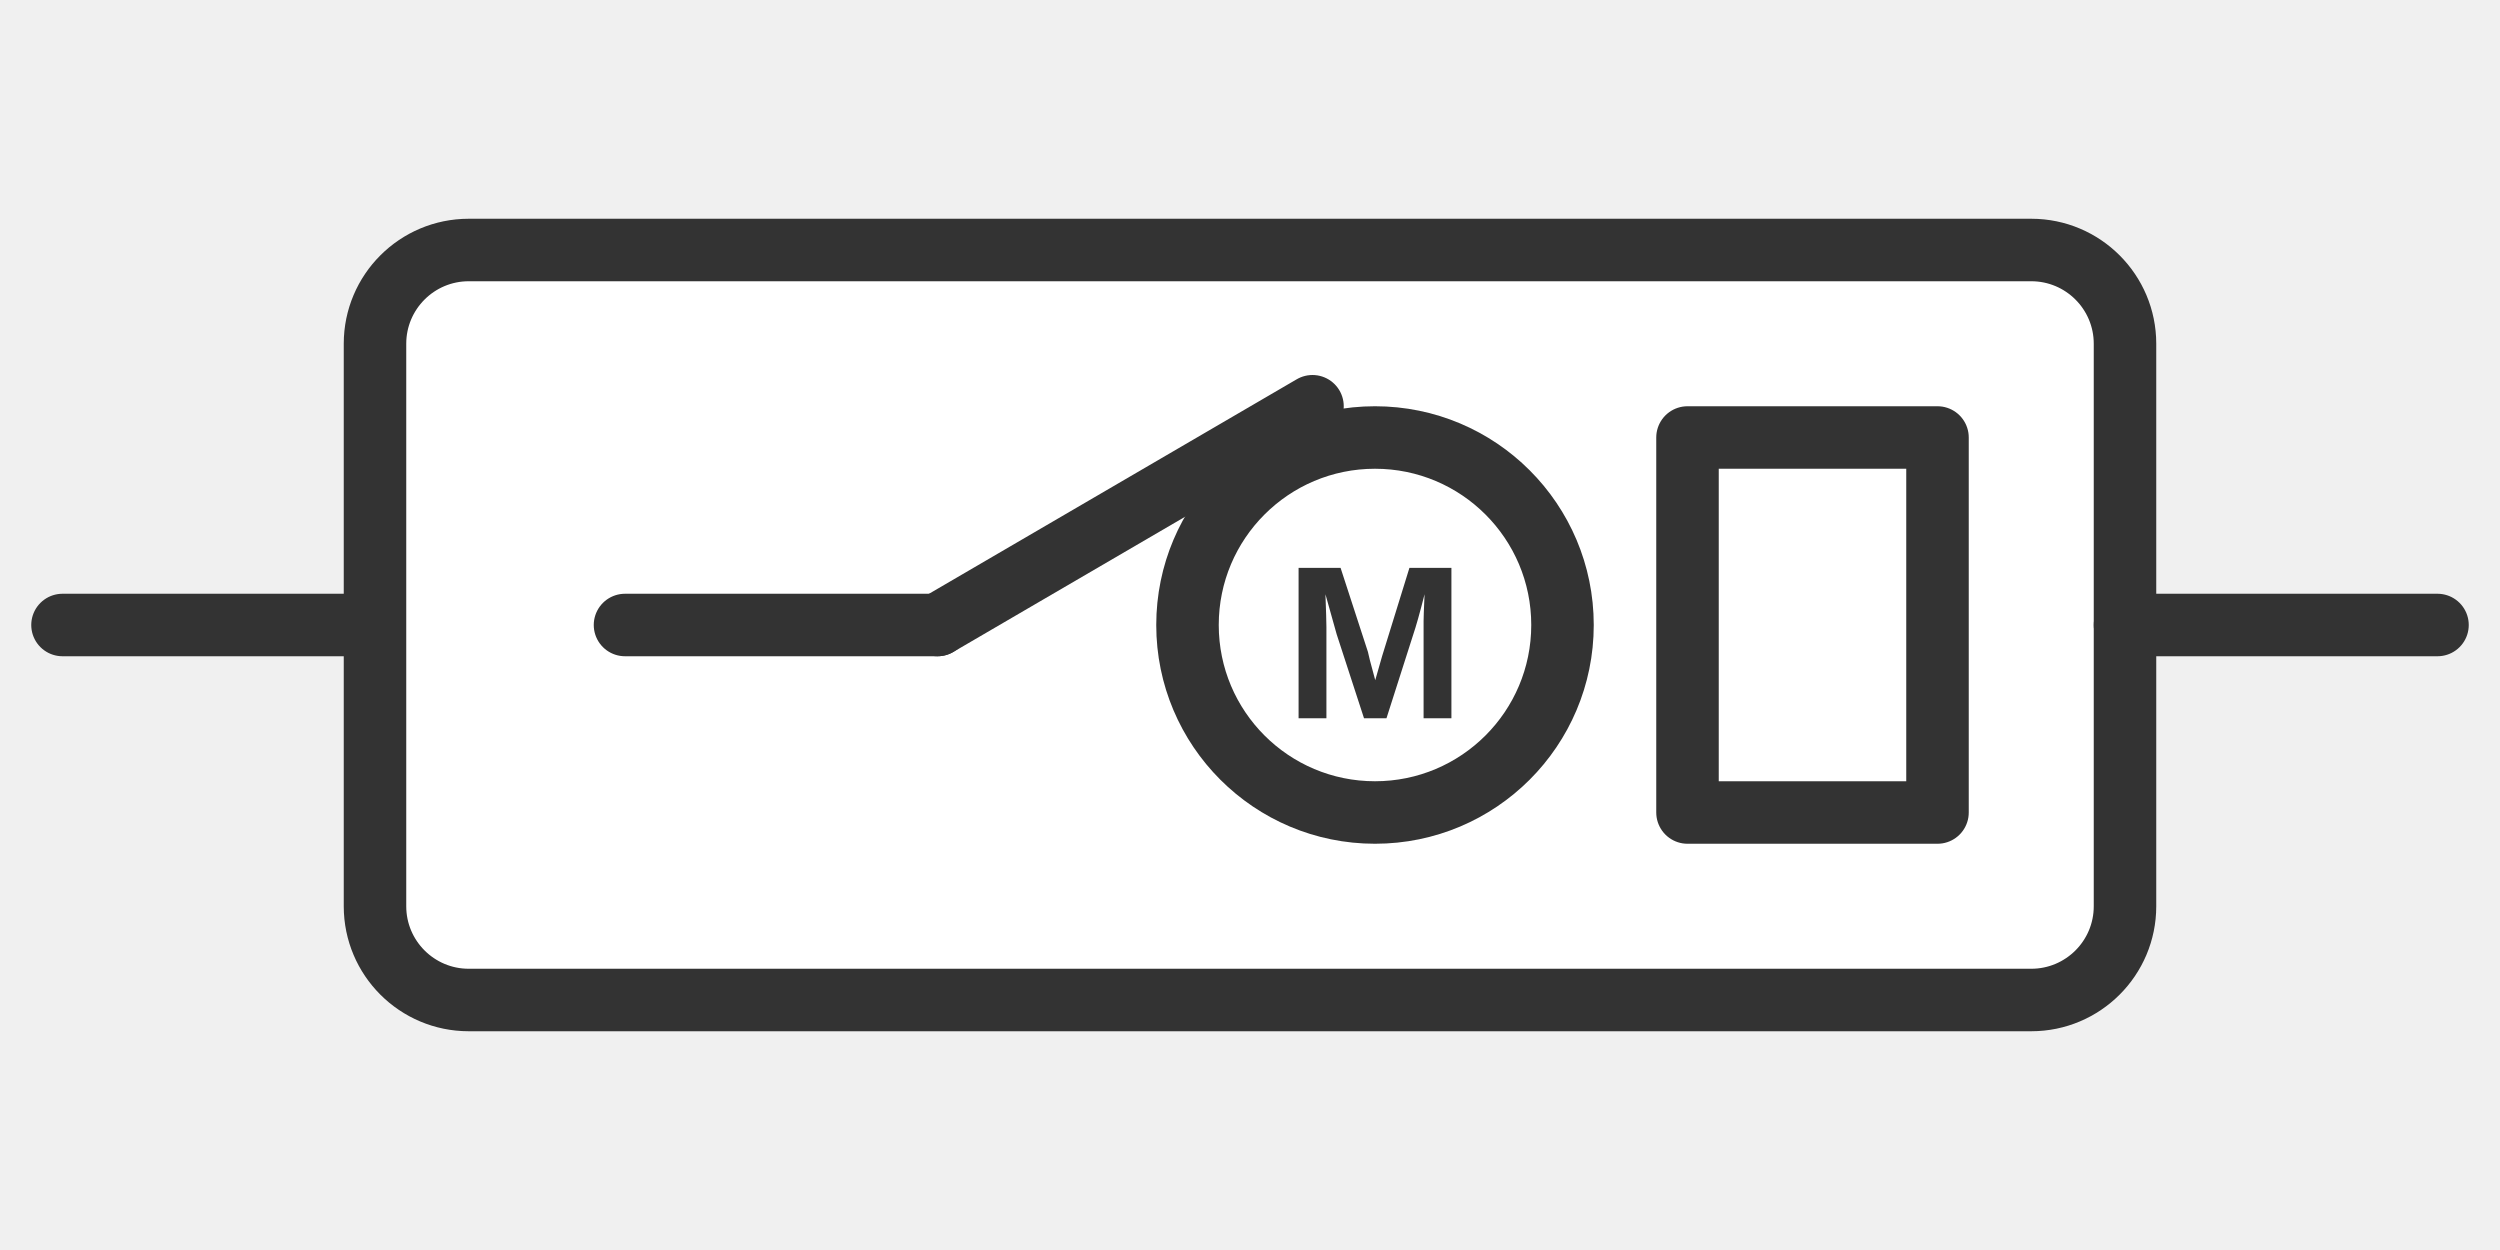
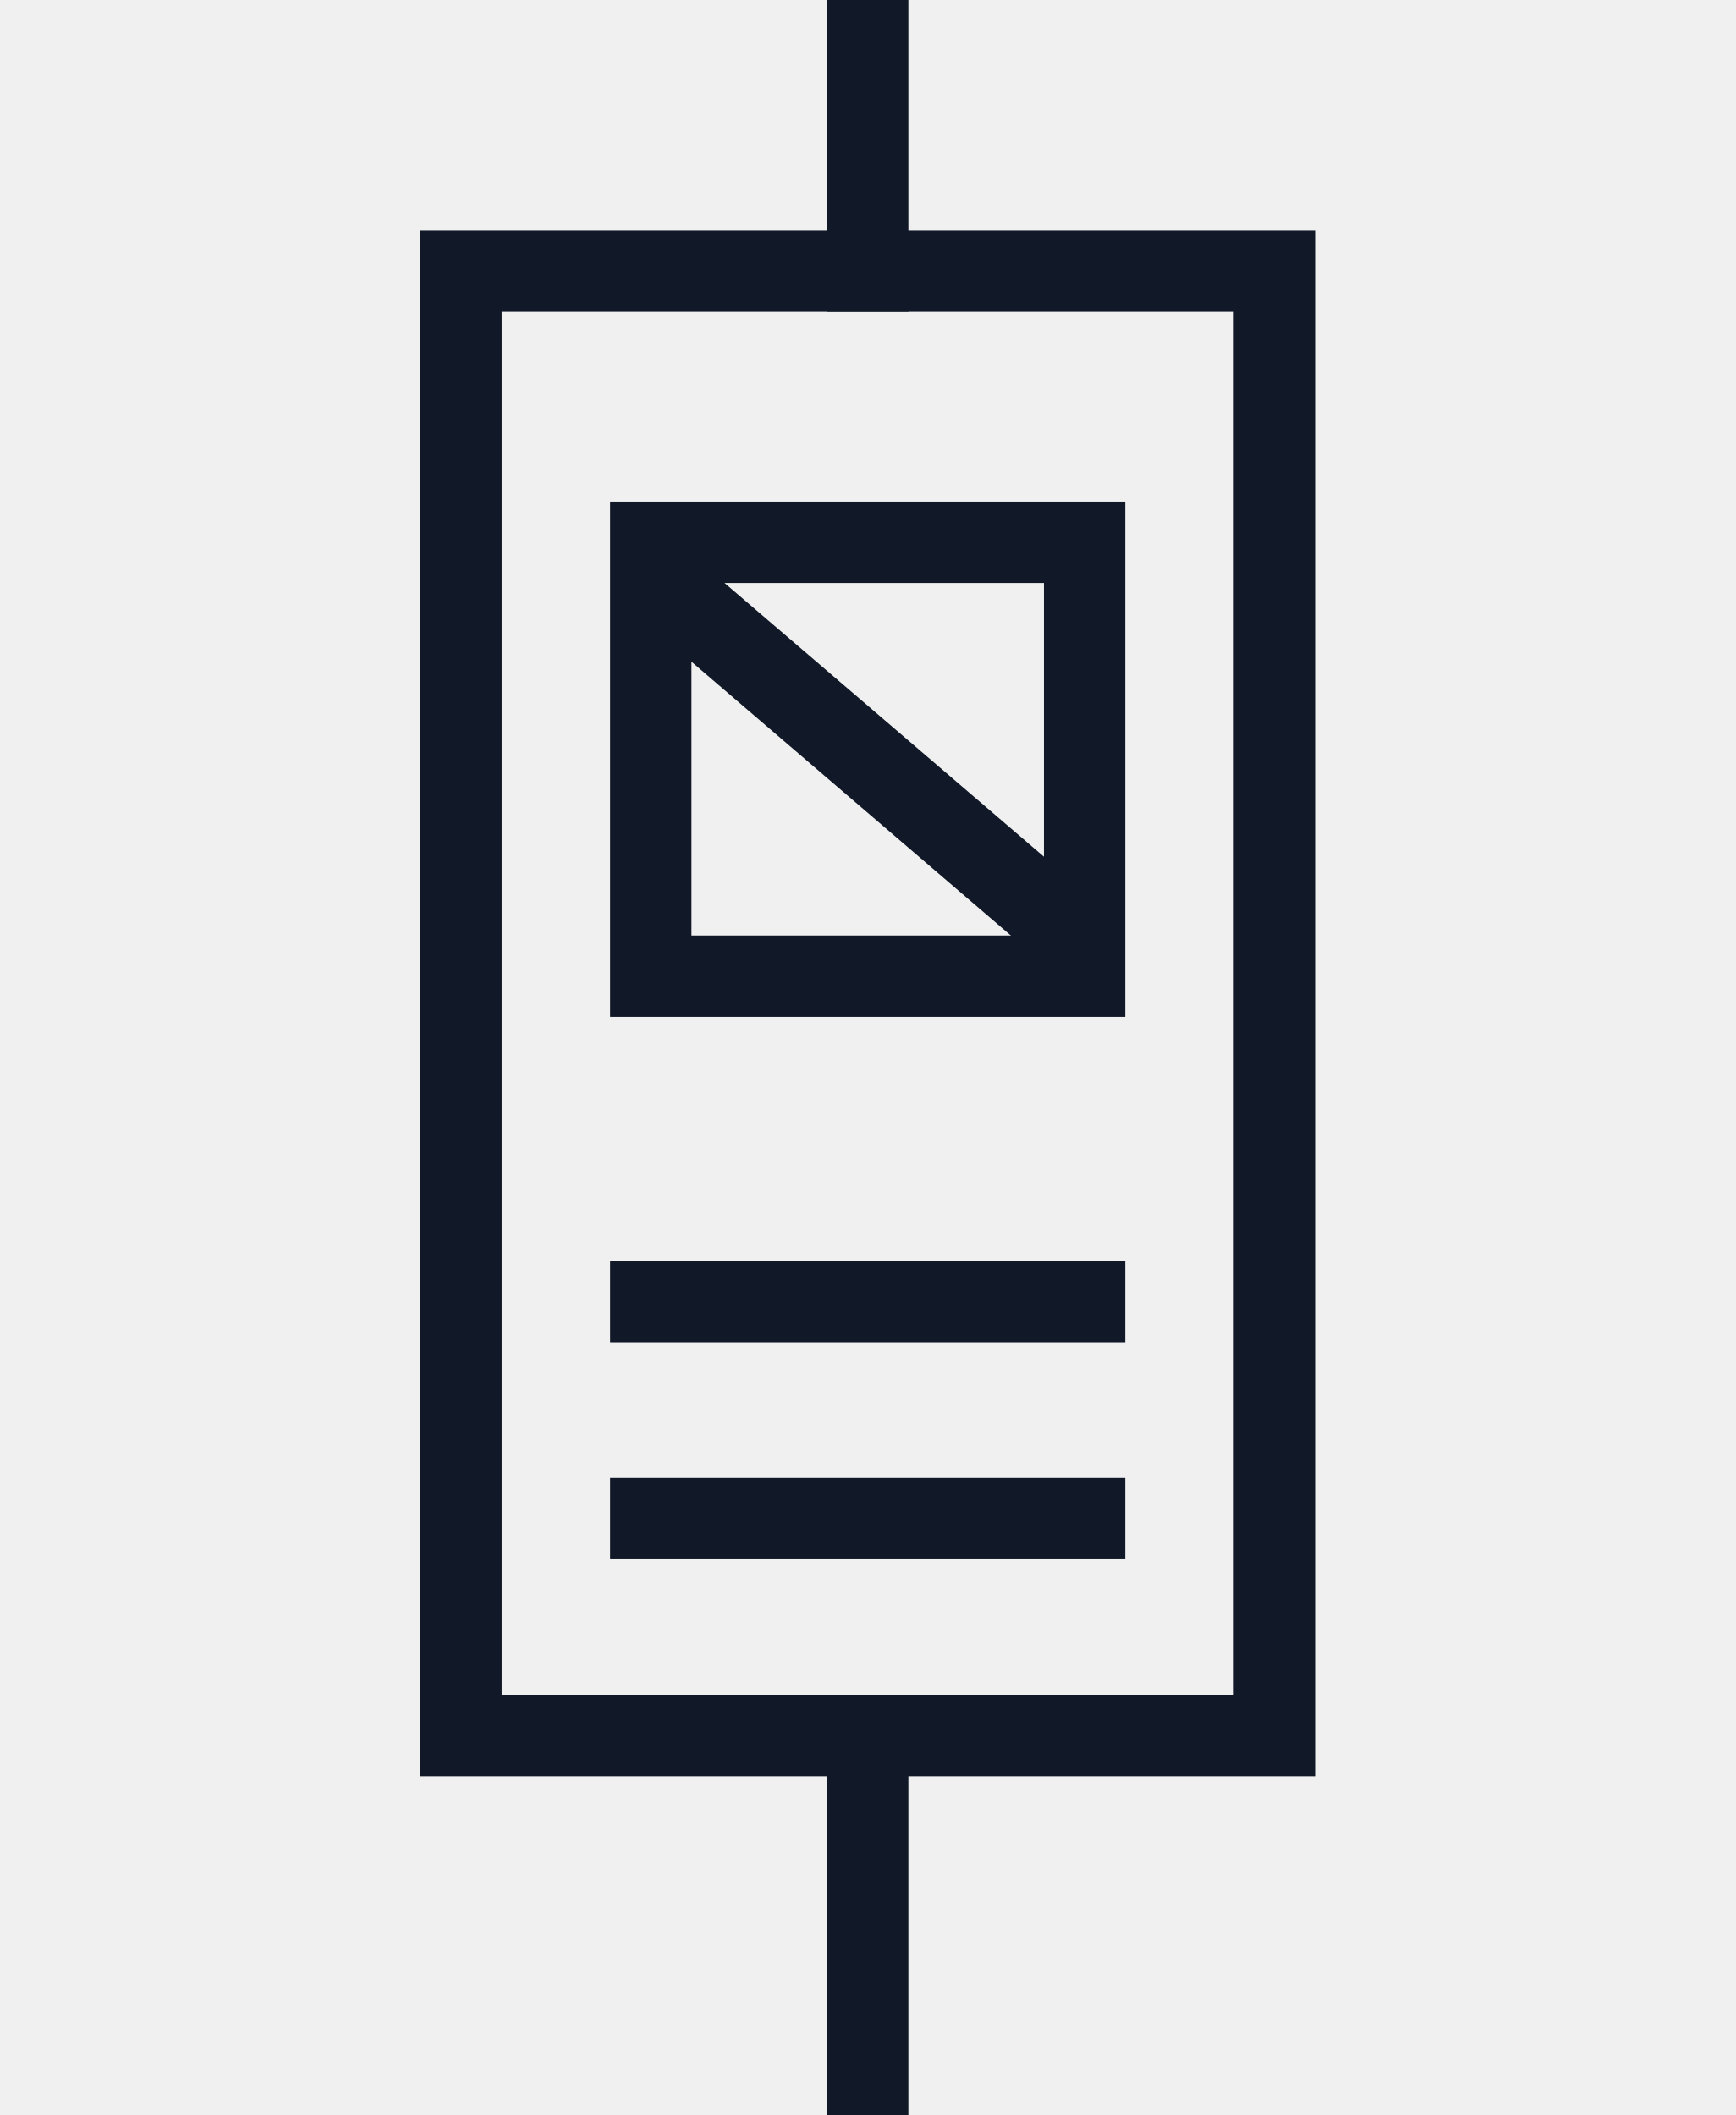
- <svg xmlns="http://www.w3.org/2000/svg" width="80" height="40" viewBox="0 0 80 40">
-   <g fill="none" stroke="#333" stroke-width="2" stroke-linecap="round" stroke-linejoin="round">
-     <line x1="2" y1="20" x2="12" y2="20" />
-     <rect x="12" y="8" width="56" height="24" rx="3" fill="#fff" />
-     <line x1="68" y1="20" x2="78" y2="20" />
-     <line x1="20" y1="20" x2="30" y2="20" />
-     <line x1="30" y1="20" x2="42" y2="13" />
-     <circle cx="44" cy="20" r="6" />
-     <rect x="54" y="14" width="8" height="12" />
+ <svg xmlns="http://www.w3.org/2000/svg" viewBox="0 0 64 78">
+   <g fill="none" stroke="#111827" stroke-width="3" stroke-linecap="square" stroke-linejoin="miter">
+     <rect x="17" y="10" width="30" height="54" />
+     <path d="M32 0v10" />
+     <path d="M32 64v14" />
+     <rect x="24" y="20" width="16" height="16" />
+     <path d="M25 22l14 12" />
+     <path d="M24 48h16" />
+     <path d="M24 56h16" />
  </g>
-   <text x="44" y="21" text-anchor="middle" dominant-baseline="middle" font-family="Arial, Helvetica, sans-serif" font-size="7" font-weight="700" fill="#333">M</text>
</svg>
